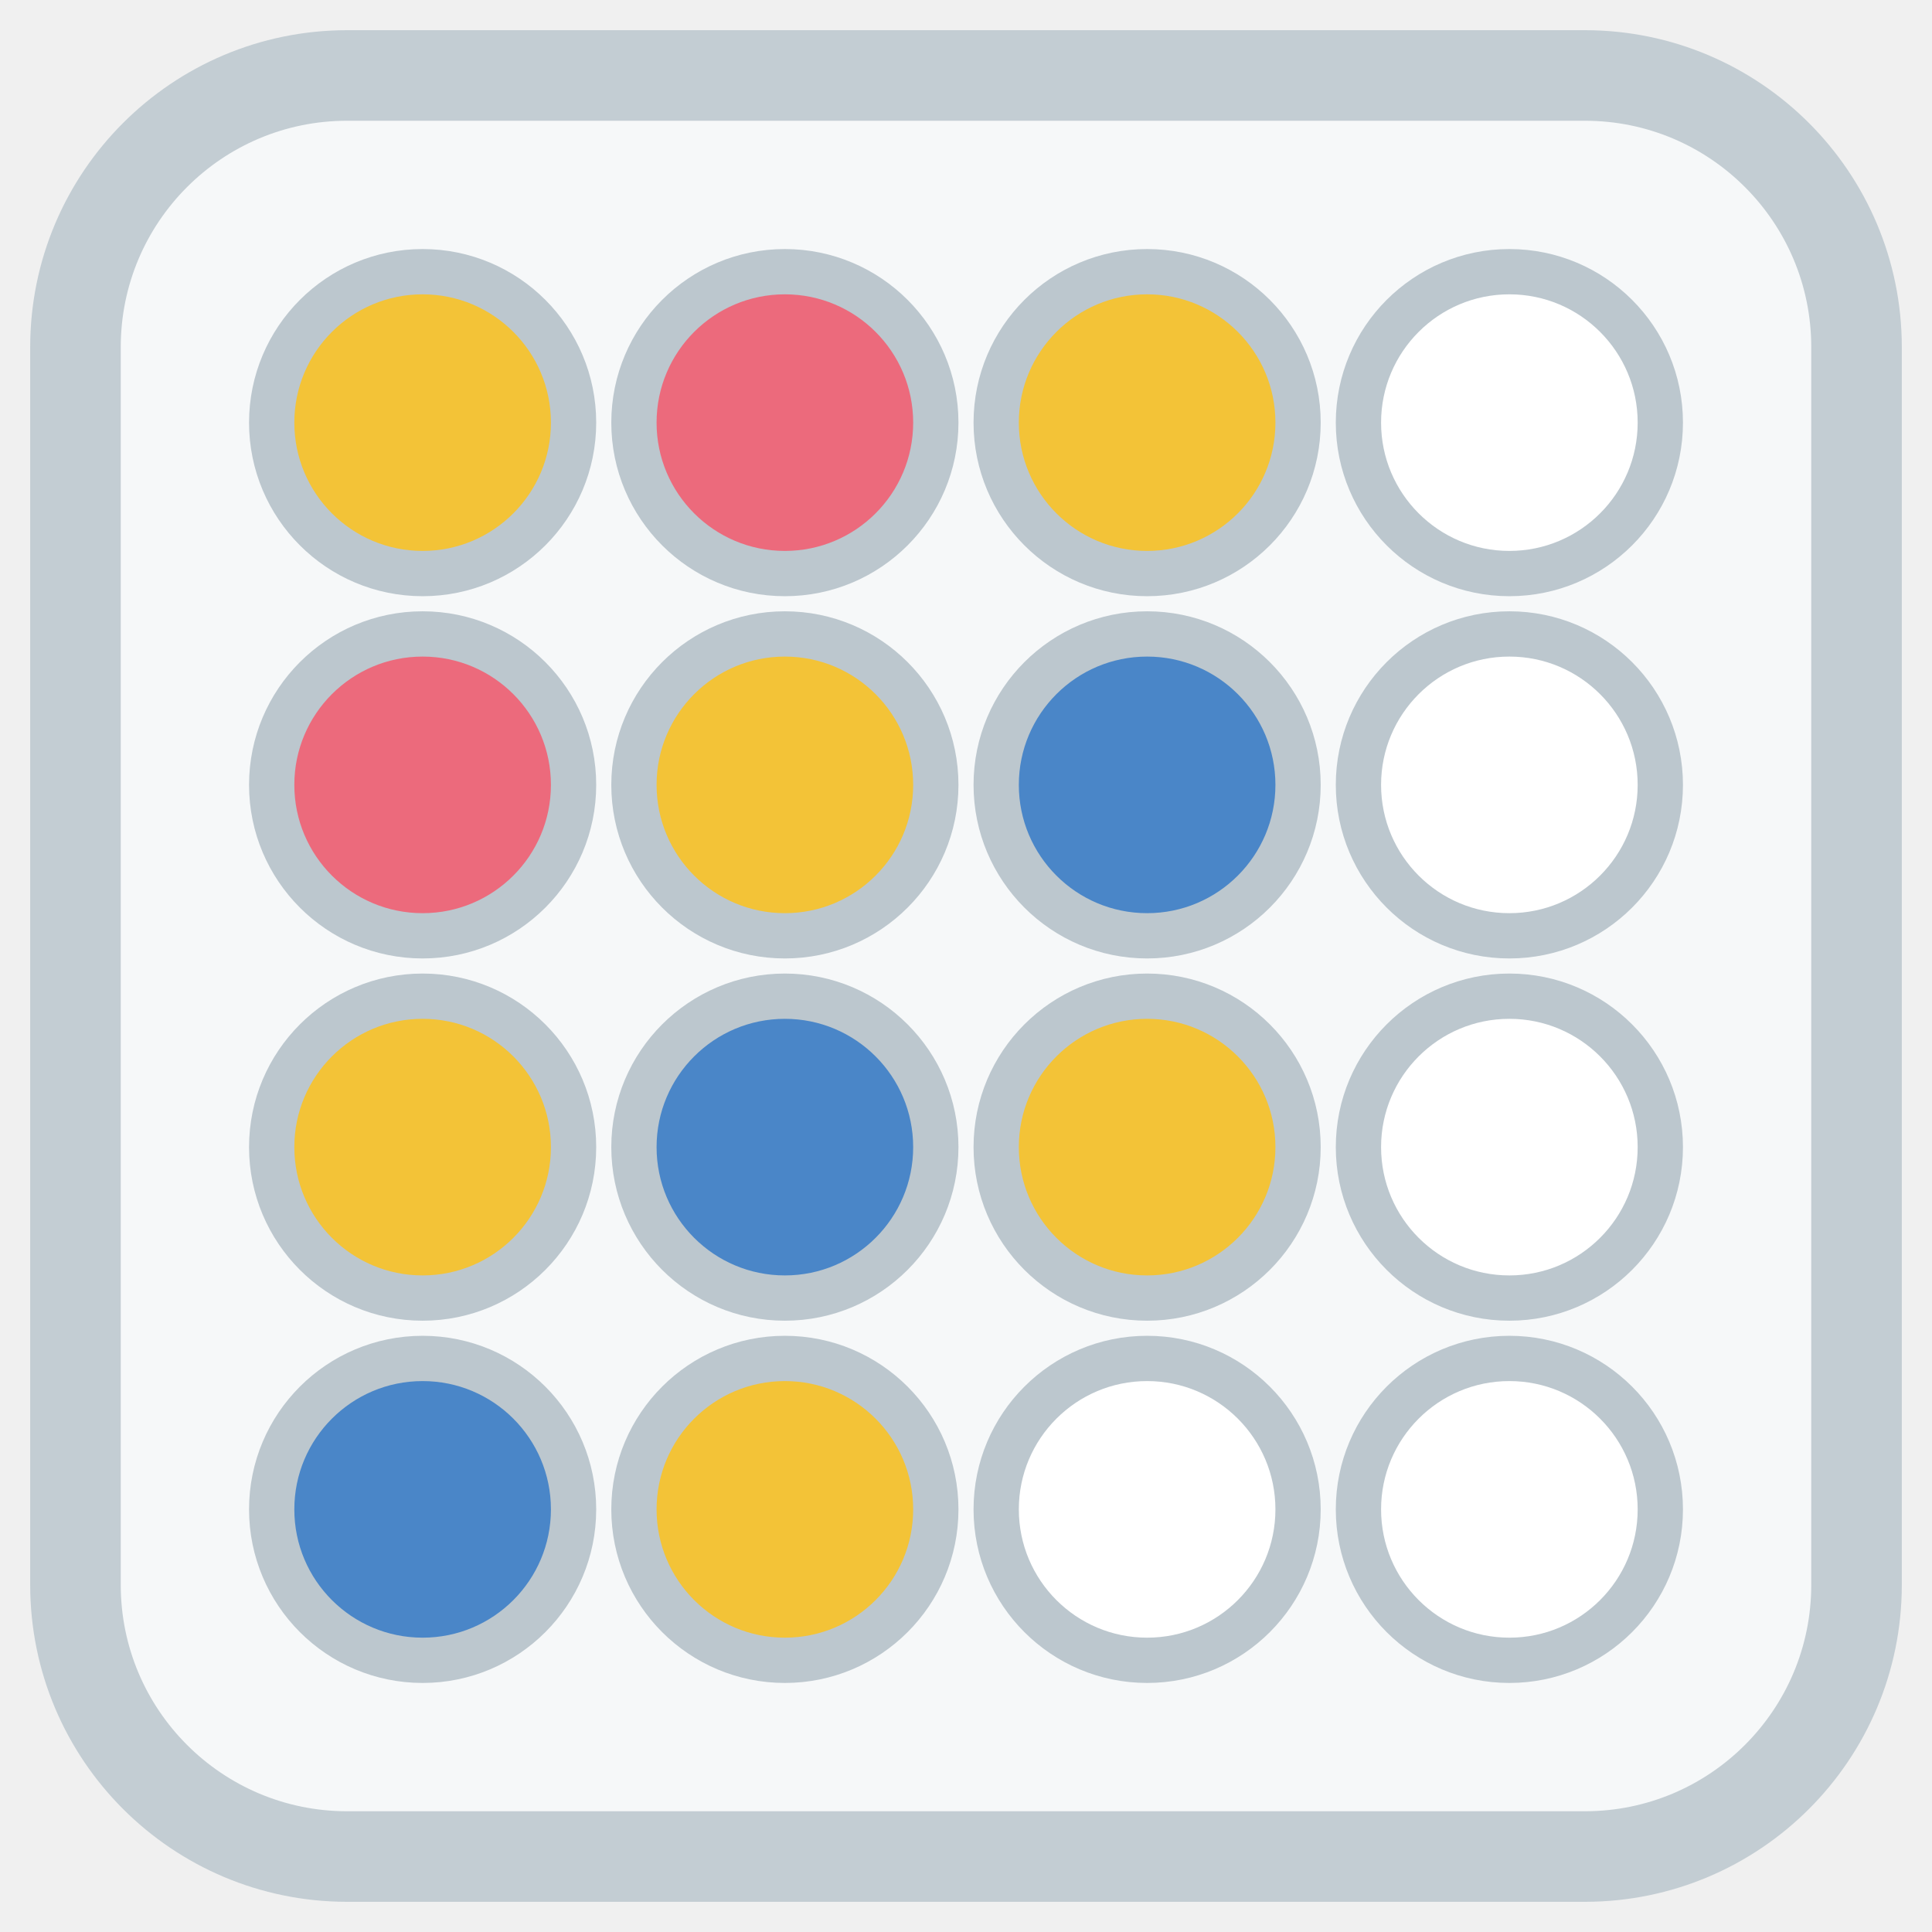
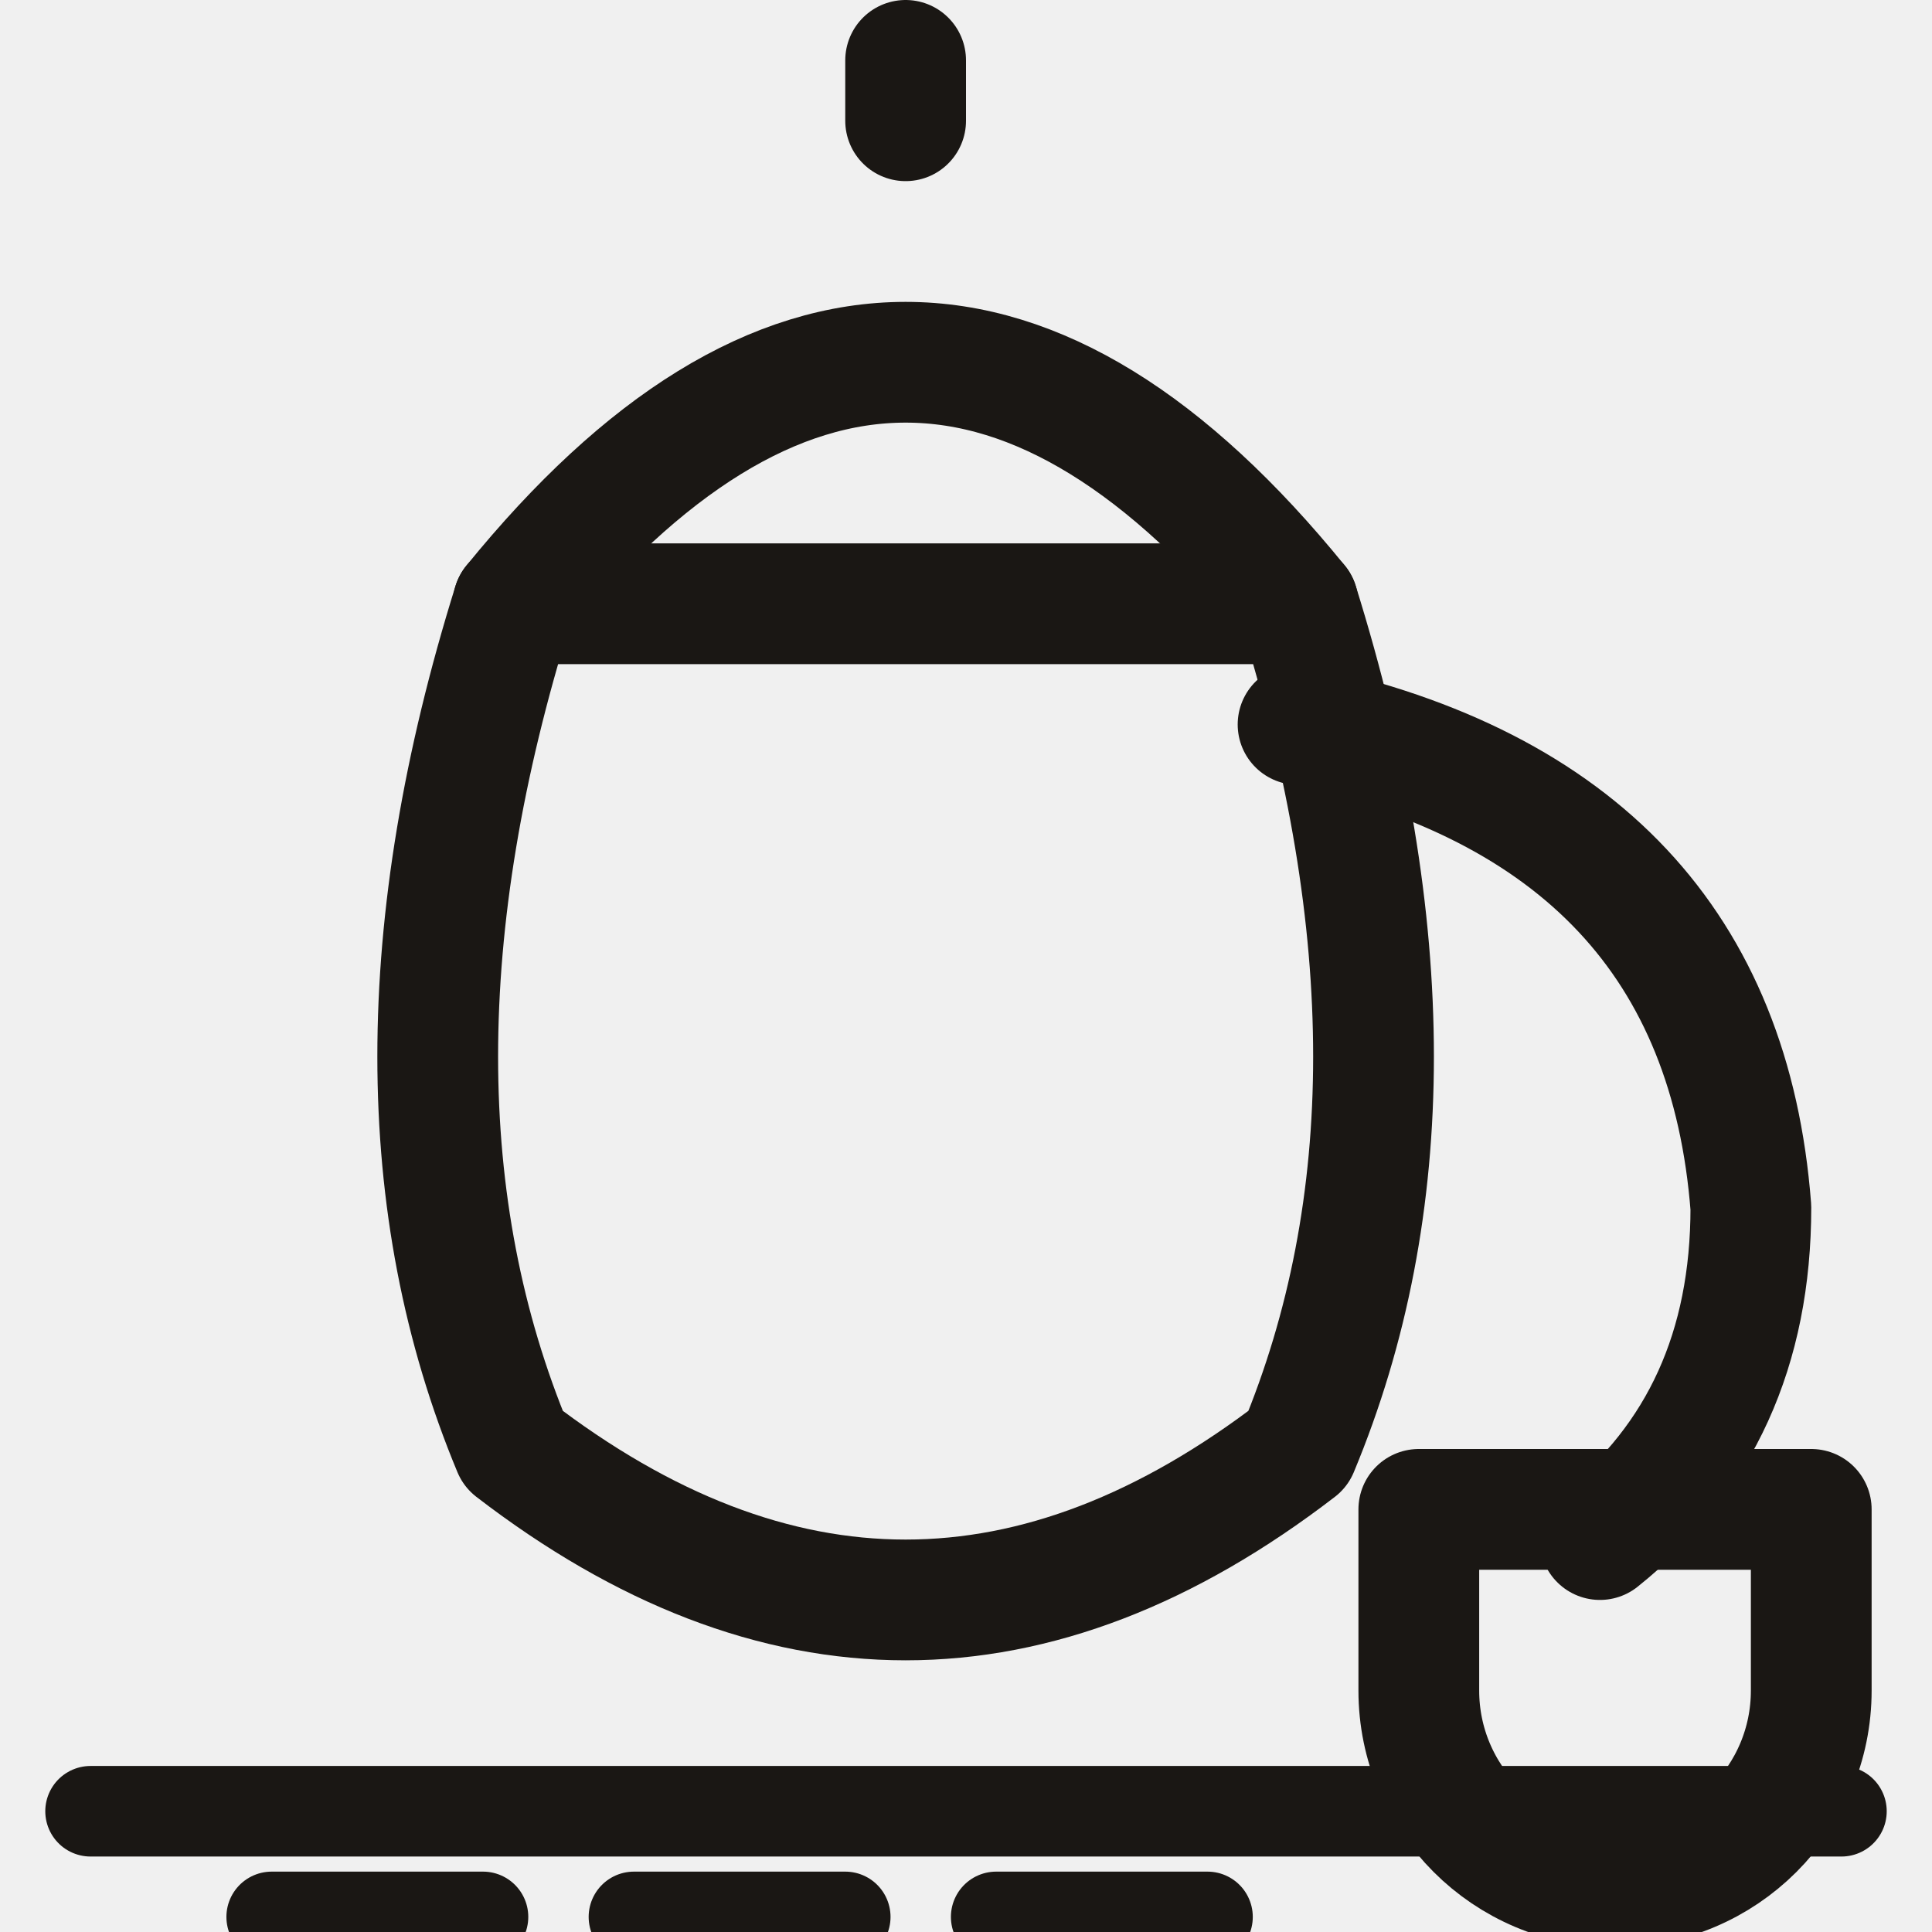
- <svg xmlns="http://www.w3.org/2000/svg" viewBox="0 0 64 64" width="64" height="64" role="img" aria-label="assay">
-   <rect x="2.5" y="2.5" width="59" height="59" rx="9" fill="#F6F8F9" stroke="#C3CDD3" stroke-width="3" />
-   <g stroke="#BCC7CE" stroke-width="1.5">
-     <circle cx="14" cy="14" r="5" fill="#F3C337" />
-     <circle cx="26" cy="14" r="5" fill="#EC6A7C" />
-     <circle cx="38" cy="14" r="5" fill="#F3C337" />
-     <circle cx="50" cy="14" r="5" fill="#FFFFFF" />
-     <circle cx="14" cy="26" r="5" fill="#EC6A7C" />
-     <circle cx="26" cy="26" r="5" fill="#F3C337" />
-     <circle cx="38" cy="26" r="5" fill="#4A86C8" />
-     <circle cx="50" cy="26" r="5" fill="#FFFFFF" />
-     <circle cx="14" cy="38" r="5" fill="#F3C337" />
-     <circle cx="26" cy="38" r="5" fill="#4A86C8" />
-     <circle cx="38" cy="38" r="5" fill="#F3C337" />
-     <circle cx="50" cy="38" r="5" fill="#FFFFFF" />
-     <circle cx="14" cy="50" r="5" fill="#4A86C8" />
-     <circle cx="26" cy="50" r="5" fill="#F3C337" />
-     <circle cx="38" cy="50" r="5" fill="#FFFFFF" />
-     <circle cx="50" cy="50" r="5" fill="#FFFFFF" />
+ <svg xmlns="http://www.w3.org/2000/svg" viewBox="0 0 64 64" role="img" aria-label="assay">
+   <g fill="none" stroke="#1a1714" stroke-width="4" stroke-linejoin="round" stroke-linecap="round">
+     <path d="M17 20 Q30 4 43 20" />
+     <path d="M30 4 V2" />
+     <path d="M17 20 Q12 36 17 48 Q30 58 43 48 Q48 36 43 20 Z" />
+     <path d="M43 24 Q57 27 58 40 Q58 47 53 51" />
+     <path d="M47 50 h13 v6 a6.5 6.5 0 0 1 -13 0 Z" />
+   </g>
+   <g stroke="#1a1714" stroke-width="3" stroke-linecap="round">
+     <path d="M3 60 h58" />
+     <path d="M9 63.5 h7" />
+     <path d="M21 63.5 h7" />
+     <path d="M33 63.5 h7" />
  </g>
</svg>
